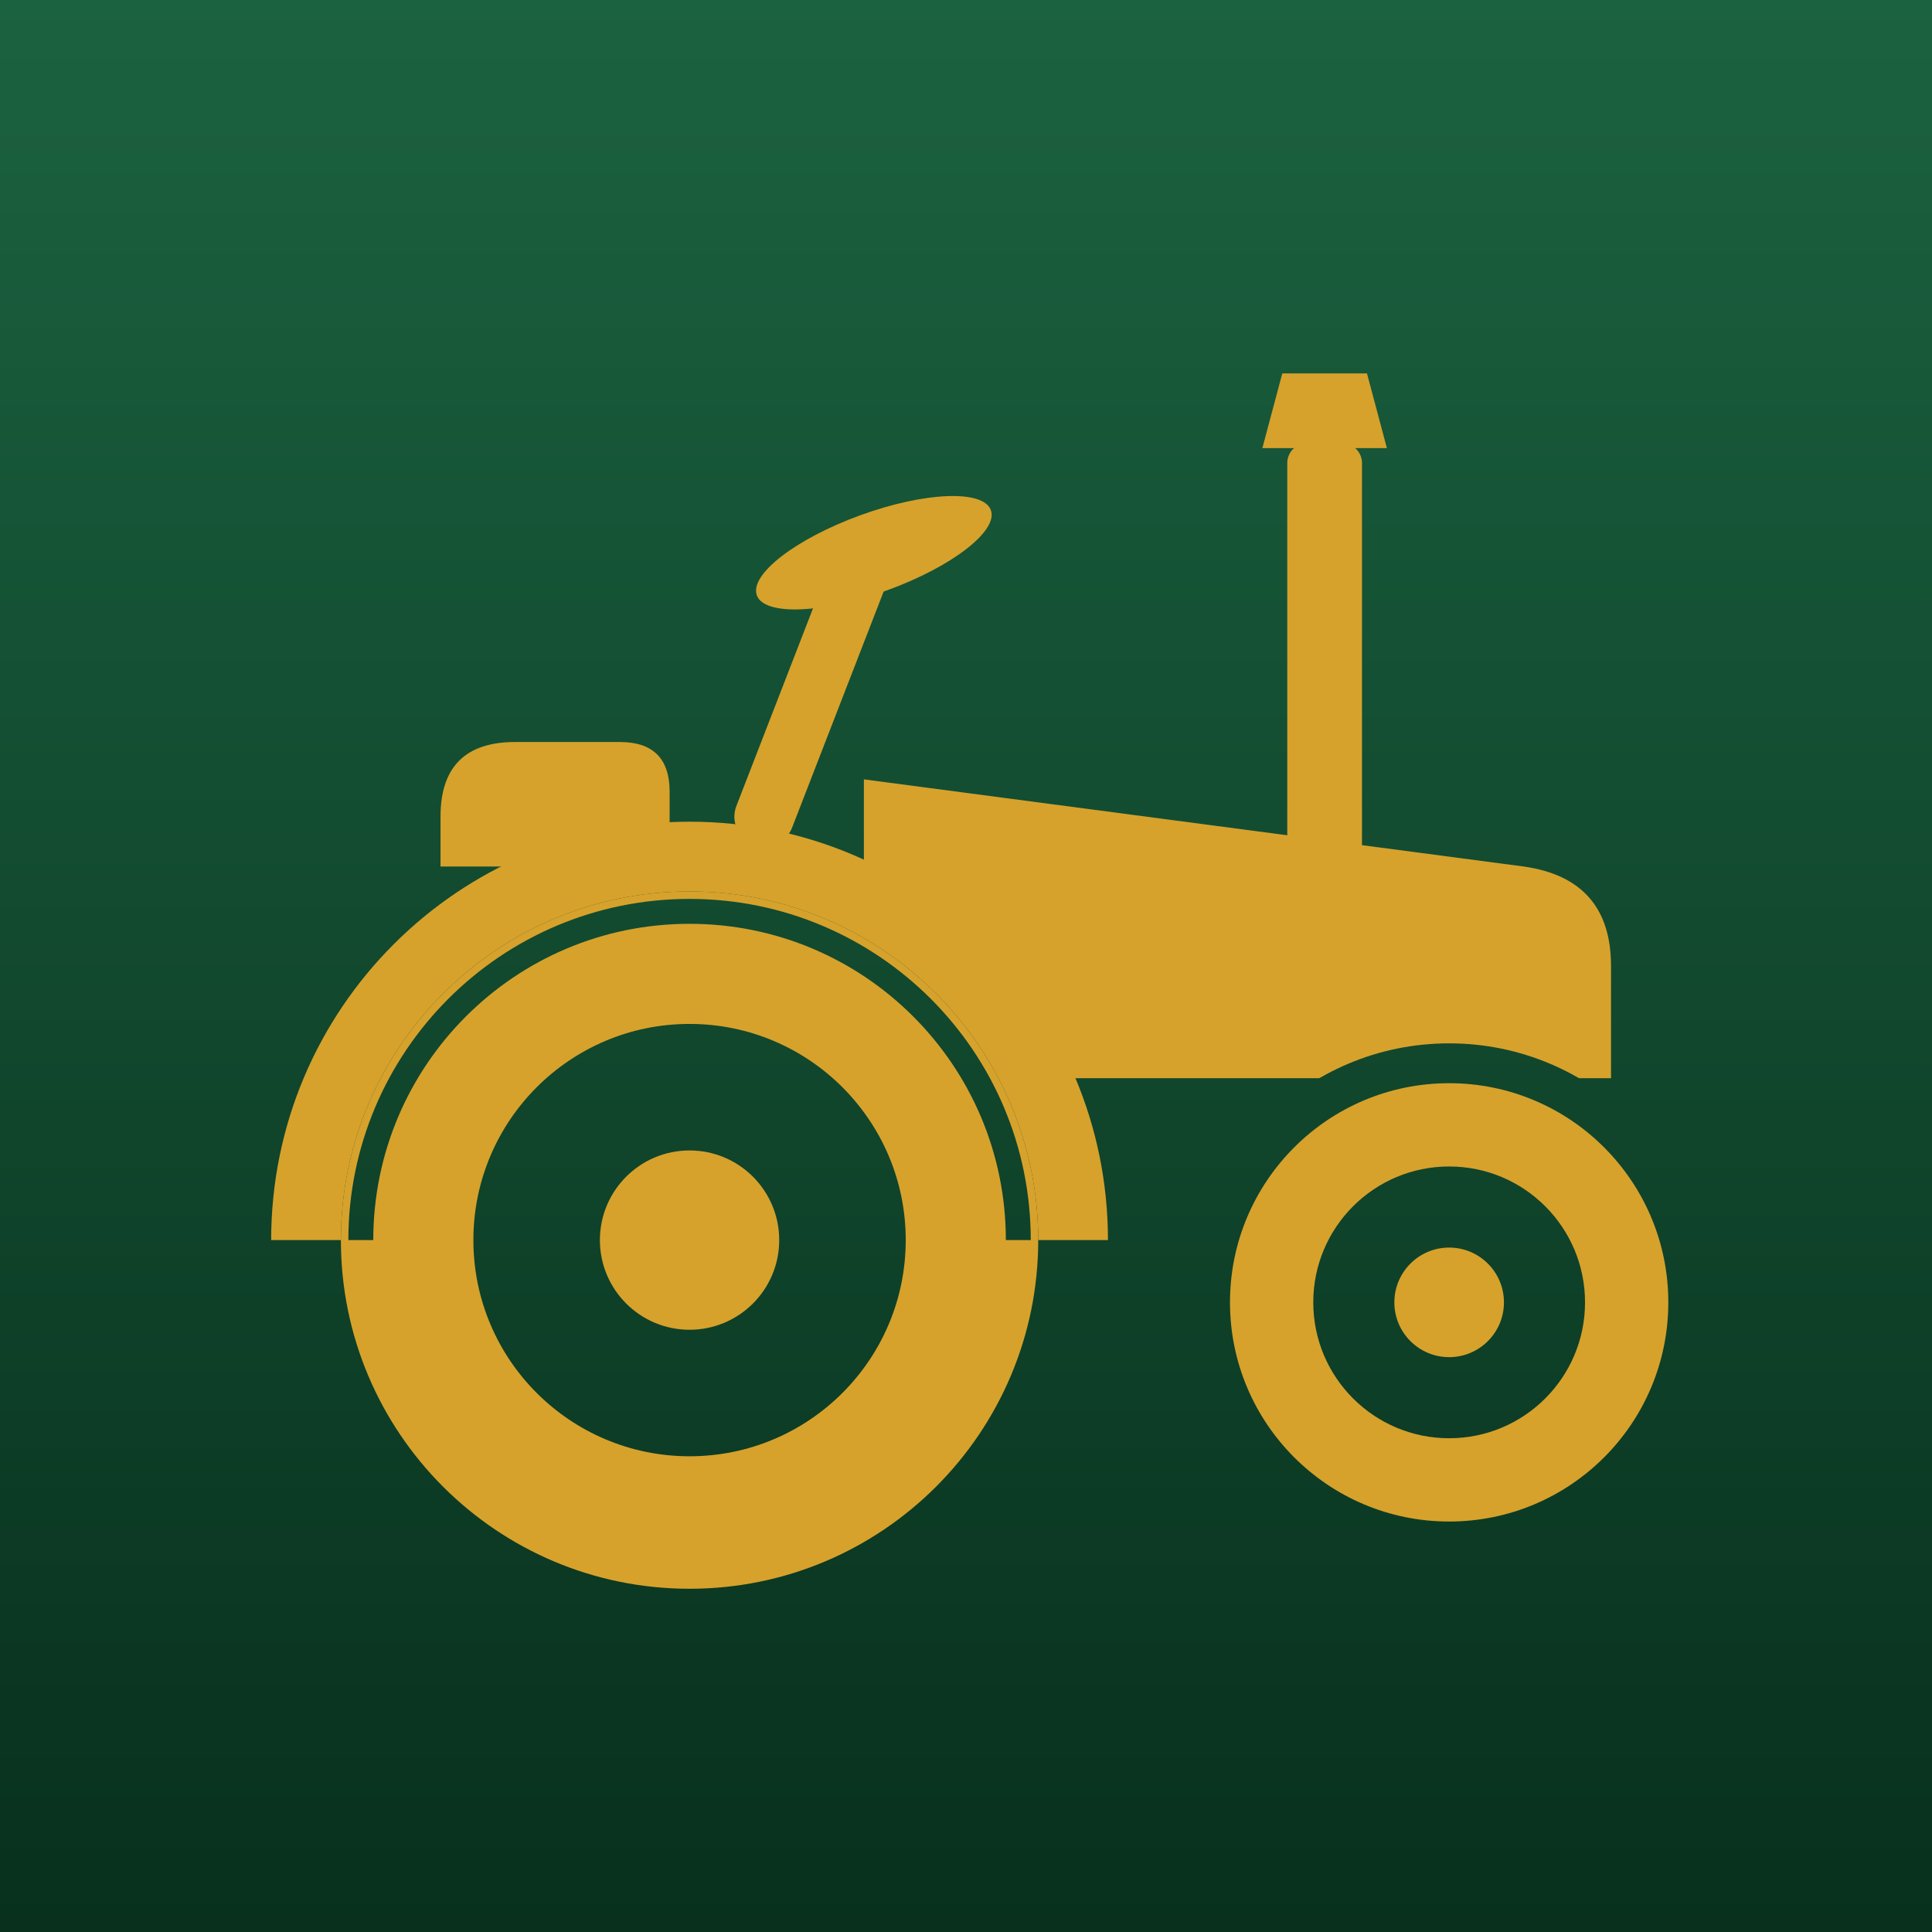
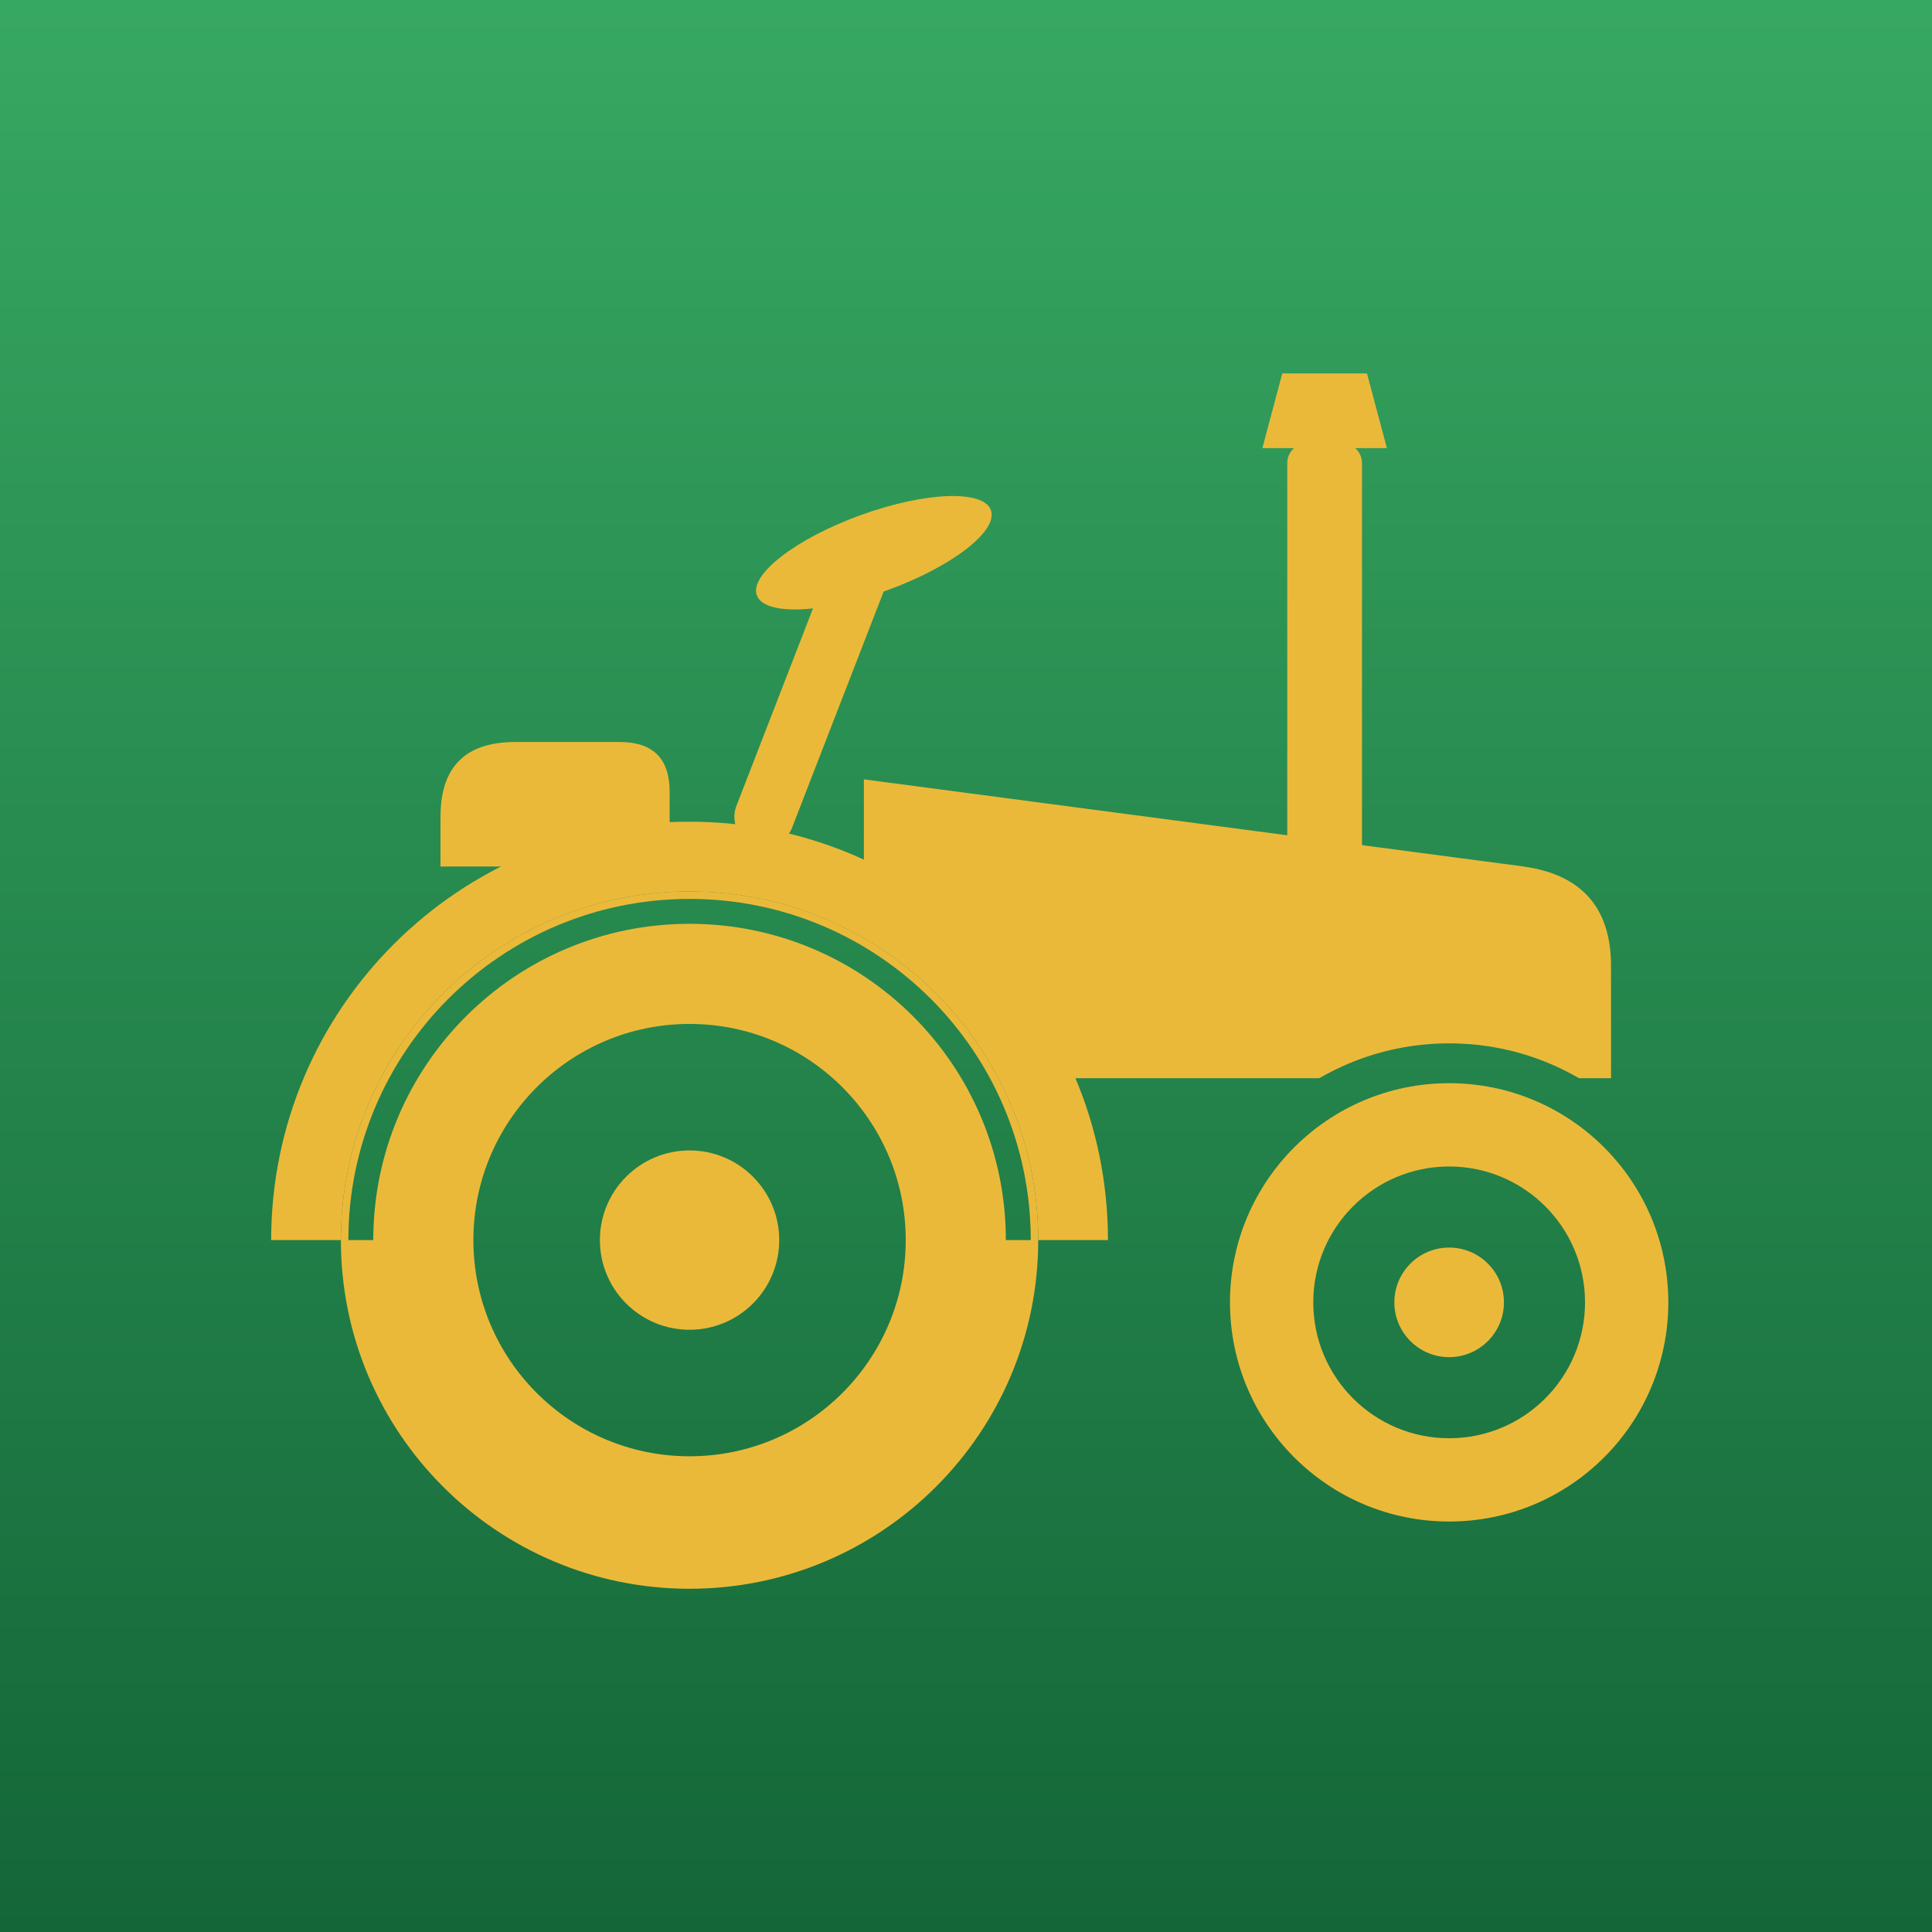
<svg xmlns="http://www.w3.org/2000/svg" width="1024" height="1024" viewBox="0 0 1024 1024">
  <defs>
    <linearGradient id="bg" gradientUnits="userSpaceOnUse" x1="0" y1="0" x2="0" y2="1024">
-       <stop offset="0" stop-color="#1b6240" />
-       <stop offset="1" stop-color="#08301d" />
+       <stop offset="0" stop-color="#37a862" />
+       <stop offset="1" stop-color="#146638" />
    </linearGradient>
  </defs>
  <rect width="1024" height="1024" fill="url(#bg)" />
  <mask id="m" maskUnits="userSpaceOnUse" x="0" y="0" width="1024" height="1024">
    <rect width="1024" height="1024" fill="#000" />
    <g transform="translate(512 520) scale(1.32) translate(-511 -536)">
      <path d="M470 455 L735 490 Q770 495 770 530 L770 575 L470 575 Z" fill="#fff" />
      <rect x="640" y="320" width="30" height="185" rx="8" fill="#fff" />
      <path d="M630 322 L680 322 L672 292 L638 292 Z" fill="#fff" />
      <path d="M430 470 L468 372" stroke="#fff" stroke-width="24" stroke-linecap="round" />
      <ellipse cx="474" cy="364" rx="50" ry="16" fill="#fff" transform="rotate(-20 474 364)" />
      <path d="M300 470 Q300 440 330 440 L372 440 Q392 440 392 460 L392 490 L300 490 Z" fill="#fff" />
      <circle cx="400" cy="640" r="158" fill="#000" />
      <circle cx="400" cy="640" r="140" fill="#fff" />
      <circle cx="400" cy="640" r="86.8" fill="#000" />
      <circle cx="400" cy="640" r="36" fill="#fff" />
      <path d="M232 640 A168 168 0 0 1 568 640 L540 640 A140 140 0 0 0 260 640 Z" fill="#fff" />
      <path d="M268 640 A132 132 0 0 1 532 640" fill="none" stroke="#000" stroke-width="10" />
      <circle cx="705" cy="665" r="104" fill="#000" />
      <circle cx="705" cy="665" r="88" fill="#fff" />
      <circle cx="705" cy="665" r="54.56" fill="#000" />
      <circle cx="705" cy="665" r="22" fill="#fff" />
    </g>
  </mask>
-   <rect width="1024" height="1024" fill="#d6a22c" mask="url(#m)" />
+   <rect width="1024" height="1024" fill="#ebb93a" mask="url(#m)" />
</svg>
